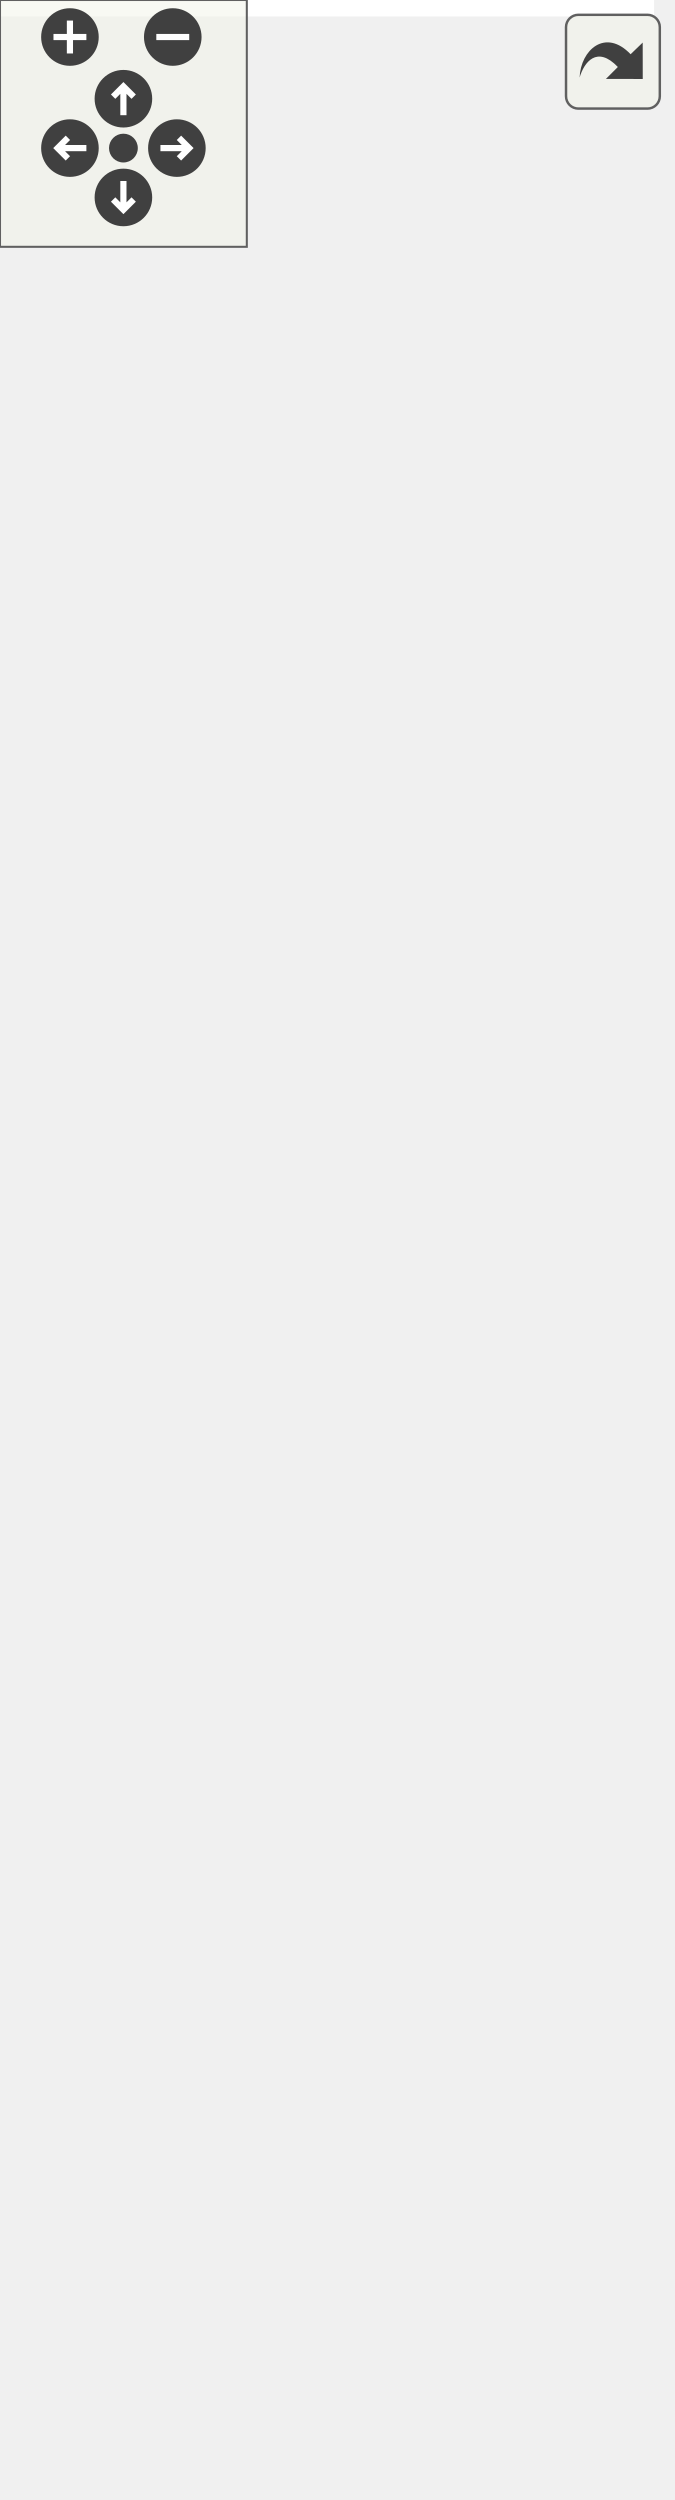
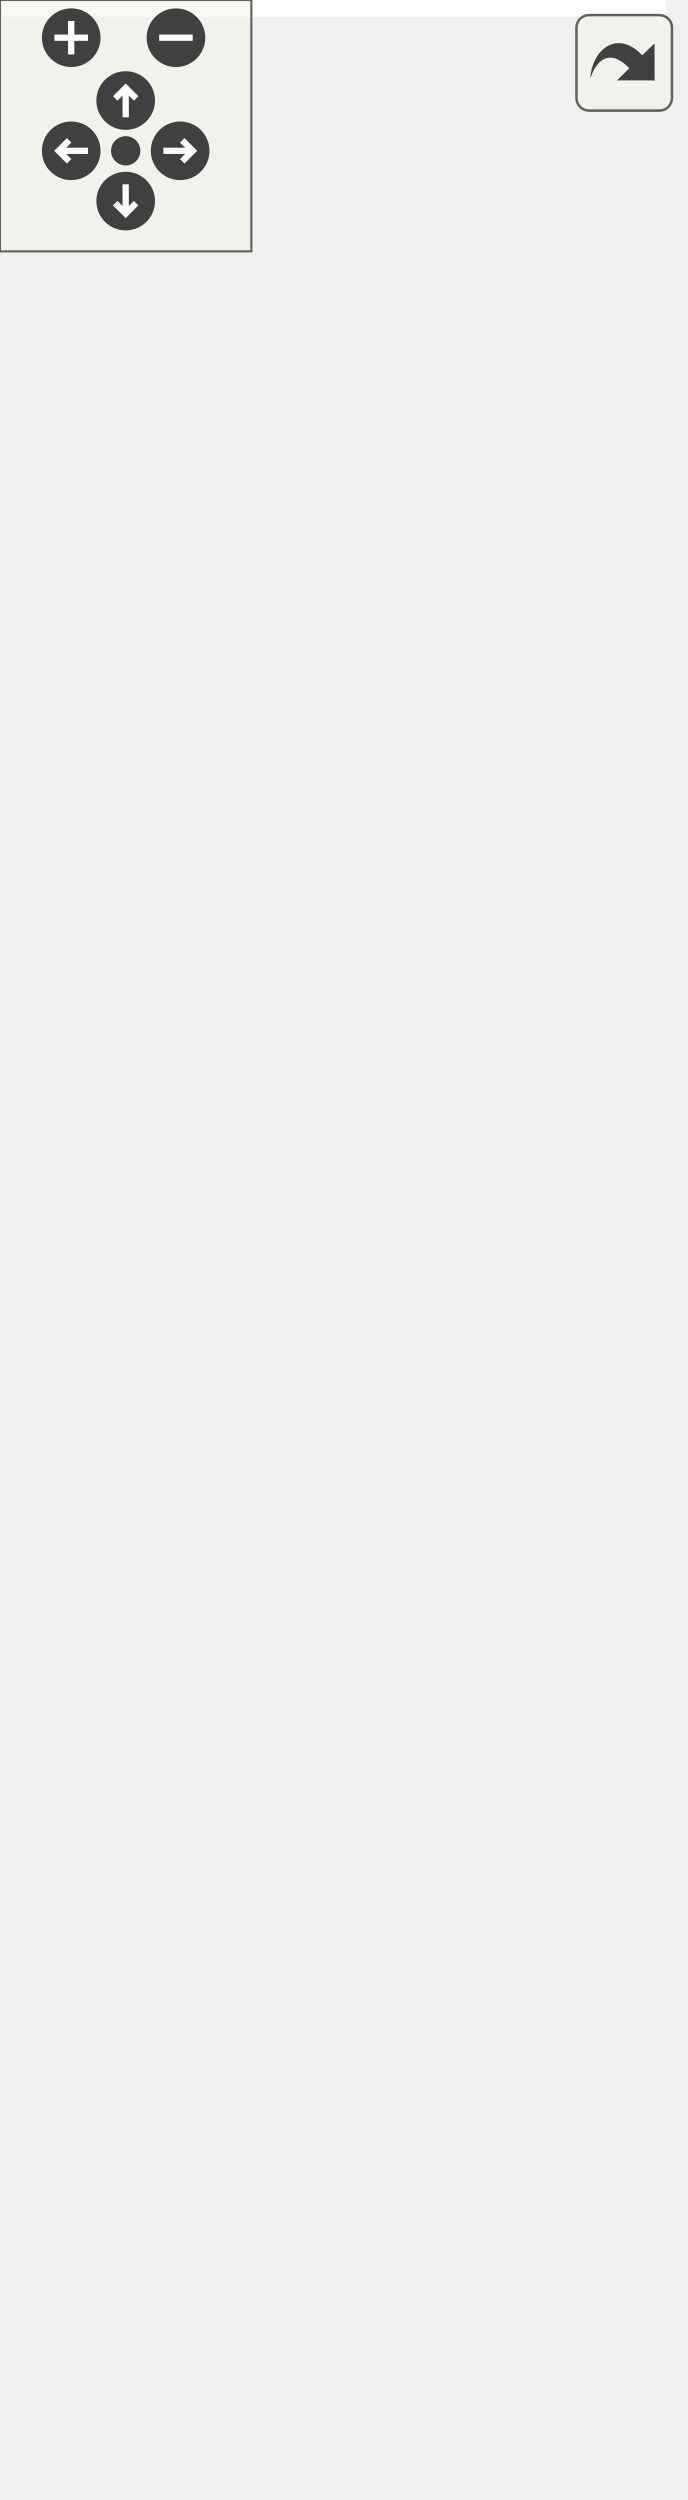
<svg xmlns="http://www.w3.org/2000/svg" xmlns:xlink="http://www.w3.org/1999/xlink" id="main" version="1.1" xml:space="preserve">
  <style type="text/css">
.edge:hover path { stroke: red; }
.edge:hover polygon { stroke: red; fill: red; }
</style>
  <defs>
    <circle id="rim" cx="0" cy="0" r="7" />
    <circle id="rim2" cx="0" cy="0" r="3.5" />
    <g id="zoomPlus">
      <use xlink:href="#rim" fill="#404040">
        <set attributeName="fill" to="#808080" begin="zoomplus.mouseover" end="zoomplus.mouseout" />
      </use>
      <path d="M-4,0h8M0,-4v8" fill="none" stroke="white" stroke-width="1.5" pointer-events="none" />
    </g>
    <g id="zoomMin">
      <use xlink:href="#rim" fill="#404040">
        <set attributeName="fill" to="#808080" begin="zoomminus.mouseover" end="zoomminus.mouseout" />
      </use>
      <path d="M-4,0h8" fill="none" stroke="white" stroke-width="1.5" pointer-events="none" />
    </g>
    <g id="dirArrow">
      <path fill="none" stroke="white" stroke-width="1.5" d="M0,-3.0v7 M-2.5,-0.5L0,-3.0L2.5,-0.5" />
    </g>
    <g id="resetDef">
      <use xlink:href="#rim2" fill="#404040">
        <set attributeName="fill" to="#808080" begin="reset.mouseover" end="reset.mouseout" />
      </use>
    </g>
  </defs>
  <svg id="graph" class="graph">
    <g id="viewport">
-       <polygon fill="white" stroke="transparent" points="-4,4 -4,-547 159,-547 159,4 -4,4" />
+       <polygon fill="white" stroke="transparent" points="-4,4 -4,-536 159,-536 159,4 -4,4" />
      <g id="node1" class="node">
        <g id="a_node1">
          <a xlink:title=" ">
-             <polygon fill="#bfbfbf" stroke="black" points="0,-149.5 0,-239.5 155,-239.5 155,-149.5 0,-149.5" />
-             <text text-anchor="start" x="8" y="-227.5" font-family="Helvetica,sans-Serif" font-size="10.00">altintegration::btc</text>
-             <text text-anchor="middle" x="77.5" y="-216.5" font-family="Helvetica,sans-Serif" font-size="10.00">::BlockHeader</text>
-             <polyline fill="none" stroke="black" points="0,-209.5 155,-209.5 " />
-             <text text-anchor="start" x="8" y="-197.5" font-family="Helvetica,sans-Serif" font-size="10.00">+ ADD_SERIALIZE_METHODS</text>
-             <polyline fill="none" stroke="black" points="0,-190.5 155,-190.5 " />
-             <text text-anchor="start" x="8" y="-178.5" font-family="Helvetica,sans-Serif" font-size="10.00">+ BlockHeader()</text>
+             <polygon fill="#bfbfbf" stroke="black" points="0,-138.5 0,-228.5 155,-228.5 155,-138.5 0,-138.5" />
+             <text text-anchor="start" x="8" y="-216.5" font-family="Helvetica,sans-Serif" font-size="10.00">altintegration::btc</text>
+             <text text-anchor="middle" x="77.5" y="-205.5" font-family="Helvetica,sans-Serif" font-size="10.00">::BlockHeader</text>
+             <polyline fill="none" stroke="black" points="0,-198.5 155,-198.5 " />
+             <text text-anchor="start" x="8" y="-186.5" font-family="Helvetica,sans-Serif" font-size="10.00">+ ADD_SERIALIZE_METHODS</text>
+             <polyline fill="none" stroke="black" points="0,-179.5 155,-179.5 " />
            <text text-anchor="start" x="8" y="-167.5" font-family="Helvetica,sans-Serif" font-size="10.00">+ BlockHeader()</text>
-             <text text-anchor="start" x="8" y="-156.5" font-family="Helvetica,sans-Serif" font-size="10.00">+ SerializationOp()</text>
+             <text text-anchor="start" x="8" y="-156.5" font-family="Helvetica,sans-Serif" font-size="10.00">+ BlockHeader()</text>
+             <text text-anchor="start" x="8" y="-145.5" font-family="Helvetica,sans-Serif" font-size="10.00">+ SerializationOp()</text>
          </a>
        </g>
      </g>
      <g id="node3" class="node">
        <g id="a_node3">
          <a xlink:href="structaltintegration_1_1btc_1_1Block.html" target="_top" xlink:title=" ">
-             <polygon fill="white" stroke="black" points="0,-0.5 0,-112.5 155,-112.5 155,-0.5 0,-0.5" />
-             <text text-anchor="start" x="8" y="-100.5" font-family="Helvetica,sans-Serif" font-size="10.00">altintegration::btc</text>
-             <text text-anchor="middle" x="77.5" y="-89.5" font-family="Helvetica,sans-Serif" font-size="10.00">::Block</text>
-             <polyline fill="none" stroke="black" points="0,-82.5 155,-82.5 " />
-             <text text-anchor="start" x="8" y="-70.5" font-family="Helvetica,sans-Serif" font-size="10.00">+ vtx</text>
-             <text text-anchor="start" x="8" y="-59.5" font-family="Helvetica,sans-Serif" font-size="10.00">+ popData</text>
+             <polygon fill="white" stroke="black" points="0,-0.5 0,-101.5 155,-101.5 155,-0.5 0,-0.5" />
+             <text text-anchor="start" x="8" y="-89.5" font-family="Helvetica,sans-Serif" font-size="10.00">altintegration::btc</text>
+             <text text-anchor="middle" x="77.5" y="-78.5" font-family="Helvetica,sans-Serif" font-size="10.00">::Block</text>
+             <polyline fill="none" stroke="black" points="0,-71.5 155,-71.5 " />
+             <text text-anchor="start" x="8" y="-59.5" font-family="Helvetica,sans-Serif" font-size="10.00">+ vtx</text>
            <text text-anchor="start" x="8" y="-48.5" font-family="Helvetica,sans-Serif" font-size="10.00">+ ADD_SERIALIZE_METHODS</text>
            <polyline fill="none" stroke="black" points="0,-41.5 155,-41.5 " />
            <text text-anchor="start" x="8" y="-29.5" font-family="Helvetica,sans-Serif" font-size="10.00">+ Block()</text>
            <text text-anchor="start" x="8" y="-18.5" font-family="Helvetica,sans-Serif" font-size="10.00">+ Block()</text>
            <text text-anchor="start" x="8" y="-7.5" font-family="Helvetica,sans-Serif" font-size="10.00">+ SerializationOp()</text>
          </a>
        </g>
      </g>
      <g id="edge2" class="edge">
-         <path fill="none" stroke="midnightblue" d="M77.5,-139.31C77.5,-130.61 77.5,-121.59 77.5,-112.87" />
-         <polygon fill="none" stroke="midnightblue" points="74,-139.34 77.5,-149.34 81,-139.34 74,-139.34" />
+         <path fill="none" stroke="midnightblue" d="M77.5,-128.13C77.5,-119.31 77.5,-110.22 77.5,-101.52" />
+         <polygon fill="none" stroke="midnightblue" points="74,-128.32 77.5,-138.32 81,-128.32 74,-128.32" />
      </g>
      <g id="node2" class="node">
        <g id="a_node2">
          <a xlink:href="structaltintegration_1_1BtcBlock.html" target="_top" xlink:title="Bitcoin block.">
-             <polygon fill="white" stroke="black" points="19.5,-276.5 19.5,-542.5 135.5,-542.5 135.5,-276.5 19.5,-276.5" />
-             <text text-anchor="middle" x="77.5" y="-530.5" font-family="Helvetica,sans-Serif" font-size="10.00">altintegration::BtcBlock</text>
-             <polyline fill="none" stroke="black" points="19.5,-523.5 135.5,-523.5 " />
-             <text text-anchor="start" x="27.5" y="-511.5" font-family="Helvetica,sans-Serif" font-size="10.00"># version</text>
-             <text text-anchor="start" x="27.5" y="-500.5" font-family="Helvetica,sans-Serif" font-size="10.00"># previousBlock</text>
-             <text text-anchor="start" x="27.5" y="-489.5" font-family="Helvetica,sans-Serif" font-size="10.00"># merkleRoot</text>
-             <text text-anchor="start" x="27.5" y="-478.5" font-family="Helvetica,sans-Serif" font-size="10.00"># timestamp</text>
-             <text text-anchor="start" x="27.5" y="-467.5" font-family="Helvetica,sans-Serif" font-size="10.00"># bits</text>
-             <text text-anchor="start" x="27.5" y="-456.5" font-family="Helvetica,sans-Serif" font-size="10.00"># nonce</text>
-             <text text-anchor="start" x="27.5" y="-445.5" font-family="Helvetica,sans-Serif" font-size="10.00"># hash_</text>
-             <text text-anchor="start" x="27.5" y="-434.5" font-family="Helvetica,sans-Serif" font-size="10.00"># _name</text>
-             <polyline fill="none" stroke="black" points="19.5,-427.5 135.5,-427.5 " />
-             <text text-anchor="start" x="27.5" y="-415.5" font-family="Helvetica,sans-Serif" font-size="10.00">+ BtcBlock()</text>
+             <polygon fill="white" stroke="black" points="19.5,-265.5 19.5,-531.5 135.5,-531.5 135.5,-265.5 19.5,-265.5" />
+             <text text-anchor="middle" x="77.5" y="-519.5" font-family="Helvetica,sans-Serif" font-size="10.00">altintegration::BtcBlock</text>
+             <polyline fill="none" stroke="black" points="19.5,-512.5 135.5,-512.5 " />
+             <text text-anchor="start" x="27.5" y="-500.5" font-family="Helvetica,sans-Serif" font-size="10.00"># version</text>
+             <text text-anchor="start" x="27.5" y="-489.5" font-family="Helvetica,sans-Serif" font-size="10.00"># previousBlock</text>
+             <text text-anchor="start" x="27.5" y="-478.5" font-family="Helvetica,sans-Serif" font-size="10.00"># merkleRoot</text>
+             <text text-anchor="start" x="27.5" y="-467.5" font-family="Helvetica,sans-Serif" font-size="10.00"># timestamp</text>
+             <text text-anchor="start" x="27.5" y="-456.5" font-family="Helvetica,sans-Serif" font-size="10.00"># bits</text>
+             <text text-anchor="start" x="27.5" y="-445.5" font-family="Helvetica,sans-Serif" font-size="10.00"># nonce</text>
+             <text text-anchor="start" x="27.5" y="-434.5" font-family="Helvetica,sans-Serif" font-size="10.00"># hash_</text>
+             <text text-anchor="start" x="27.5" y="-423.5" font-family="Helvetica,sans-Serif" font-size="10.00"># _name</text>
+             <polyline fill="none" stroke="black" points="19.5,-416.5 135.5,-416.5 " />
            <text text-anchor="start" x="27.5" y="-404.5" font-family="Helvetica,sans-Serif" font-size="10.00">+ BtcBlock()</text>
-             <text text-anchor="start" x="27.5" y="-393.5" font-family="Helvetica,sans-Serif" font-size="10.00">+ toRaw()</text>
-             <text text-anchor="start" x="27.5" y="-382.5" font-family="Helvetica,sans-Serif" font-size="10.00">+ toVbkEncoding()</text>
-             <text text-anchor="start" x="27.5" y="-371.5" font-family="Helvetica,sans-Serif" font-size="10.00">+ estimateSize()</text>
-             <text text-anchor="start" x="27.5" y="-360.5" font-family="Helvetica,sans-Serif" font-size="10.00">+ calculateHash()</text>
-             <text text-anchor="start" x="27.5" y="-349.5" font-family="Helvetica,sans-Serif" font-size="10.00">+ getHash()</text>
-             <text text-anchor="start" x="27.5" y="-338.5" font-family="Helvetica,sans-Serif" font-size="10.00">+ toPrettyString()</text>
-             <text text-anchor="start" x="27.5" y="-327.5" font-family="Helvetica,sans-Serif" font-size="10.00">+ getVersion()</text>
-             <text text-anchor="start" x="27.5" y="-316.5" font-family="Helvetica,sans-Serif" font-size="10.00">+ getPreviousBlock()</text>
-             <text text-anchor="start" x="27.5" y="-305.5" font-family="Helvetica,sans-Serif" font-size="10.00">and 10 more...</text>
-             <text text-anchor="start" x="27.5" y="-294.5" font-family="Helvetica,sans-Serif" font-size="10.00">+ name()</text>
-             <text text-anchor="start" x="27.5" y="-283.5" font-family="Helvetica,sans-Serif" font-size="10.00"># invalidateHash()</text>
+             <text text-anchor="start" x="27.5" y="-393.5" font-family="Helvetica,sans-Serif" font-size="10.00">+ BtcBlock()</text>
+             <text text-anchor="start" x="27.5" y="-382.5" font-family="Helvetica,sans-Serif" font-size="10.00">+ toRaw()</text>
+             <text text-anchor="start" x="27.5" y="-371.5" font-family="Helvetica,sans-Serif" font-size="10.00">+ toVbkEncoding()</text>
+             <text text-anchor="start" x="27.5" y="-360.5" font-family="Helvetica,sans-Serif" font-size="10.00">+ estimateSize()</text>
+             <text text-anchor="start" x="27.5" y="-349.5" font-family="Helvetica,sans-Serif" font-size="10.00">+ calculateHash()</text>
+             <text text-anchor="start" x="27.5" y="-338.5" font-family="Helvetica,sans-Serif" font-size="10.00">+ getHash()</text>
+             <text text-anchor="start" x="27.5" y="-327.5" font-family="Helvetica,sans-Serif" font-size="10.00">+ toPrettyString()</text>
+             <text text-anchor="start" x="27.5" y="-316.5" font-family="Helvetica,sans-Serif" font-size="10.00">+ getVersion()</text>
+             <text text-anchor="start" x="27.5" y="-305.5" font-family="Helvetica,sans-Serif" font-size="10.00">+ getPreviousBlock()</text>
+             <text text-anchor="start" x="27.5" y="-294.5" font-family="Helvetica,sans-Serif" font-size="10.00">and 10 more...</text>
+             <text text-anchor="start" x="27.5" y="-283.5" font-family="Helvetica,sans-Serif" font-size="10.00">+ name()</text>
+             <text text-anchor="start" x="27.5" y="-272.5" font-family="Helvetica,sans-Serif" font-size="10.00"># invalidateHash()</text>
          </a>
        </g>
      </g>
      <g id="edge1" class="edge">
-         <path fill="none" stroke="midnightblue" d="M77.5,-266.05C77.5,-256.71 77.5,-247.79 77.5,-239.62" />
-         <polygon fill="none" stroke="midnightblue" points="74,-266.33 77.5,-276.33 81,-266.33 74,-266.33" />
+         <path fill="none" stroke="midnightblue" d="M77.5,-255.05C77.5,-245.71 77.5,-236.79 77.5,-228.62" />
+         <polygon fill="none" stroke="midnightblue" points="74,-255.33 77.5,-265.33 81,-255.33 74,-255.33" />
      </g>
    </g>
  </svg>
  <g id="navigator" transform="translate(0 0)" fill="#404254">
    <rect fill="#f2f5e9" fill-opacity="0.5" stroke="#606060" stroke-width=".5" x="0" y="0" width="60" height="60" />
    <use id="zoomplus" xlink:href="#zoomPlus" x="17" y="9" />
    <use id="zoomminus" xlink:href="#zoomMin" x="42" y="9" />
    <use id="reset" xlink:href="#resetDef" x="30" y="36" />
    <g id="arrowUp" xlink:href="#dirArrow" transform="translate(30 24)">
      <use xlink:href="#rim" fill="#404040">
        <set attributeName="fill" to="#808080" begin="arrowUp.mouseover" end="arrowUp.mouseout" />
      </use>
      <path fill="none" stroke="white" stroke-width="1.5" d="M0,-3.0v7 M-2.5,-0.5L0,-3.0L2.5,-0.5" />
    </g>
    <g id="arrowRight" xlink:href="#dirArrow" transform="rotate(90) translate(36 -43)">
      <use xlink:href="#rim" fill="#404040">
        <set attributeName="fill" to="#808080" begin="arrowRight.mouseover" end="arrowRight.mouseout" />
      </use>
      <path fill="none" stroke="white" stroke-width="1.5" d="M0,-3.0v7 M-2.5,-0.5L0,-3.0L2.5,-0.5" />
    </g>
    <g id="arrowDown" xlink:href="#dirArrow" transform="rotate(180) translate(-30 -48)">
      <use xlink:href="#rim" fill="#404040">
        <set attributeName="fill" to="#808080" begin="arrowDown.mouseover" end="arrowDown.mouseout" />
      </use>
      <path fill="none" stroke="white" stroke-width="1.5" d="M0,-3.0v7 M-2.5,-0.5L0,-3.0L2.5,-0.5" />
    </g>
    <g id="arrowLeft" xlink:href="#dirArrow" transform="rotate(270) translate(-36 17)">
      <use xlink:href="#rim" fill="#404040">
        <set attributeName="fill" to="#808080" begin="arrowLeft.mouseover" end="arrowLeft.mouseout" />
      </use>
      <path fill="none" stroke="white" stroke-width="1.5" d="M0,-3.0v7 M-2.5,-0.5L0,-3.0L2.5,-0.5" />
    </g>
  </g>
  <svg viewBox="0 0 15 15" width="100%" height="30px" preserveAspectRatio="xMaxYMin meet">
    <g id="arrow_out" transform="scale(0.3 0.3)">
      <a xlink:href="structaltintegration_1_1btc_1_1BlockHeader__inherit__graph_org.svg" target="_base">
        <rect id="button" ry="5" rx="5" y="6" x="6" height="38" width="38" fill="#f2f5e9" fill-opacity="0.5" stroke="#606060" stroke-width="1.0" />
        <path id="arrow" d="M 11.5,31.437 C 11.94,20.098 22.043,11.323 32.159,21.979 L 37.069,17.246 C 37.069,17.246 37.088,32 37.088,32 L 22.16,31.978 C 22.16,31.978 26.998,27.14 26.998,27.14 C 18.529,18.264 13.292,25.23 11.5,31.437 z" style="fill:#404040;" />
      </a>
    </g>
  </svg>
</svg>
